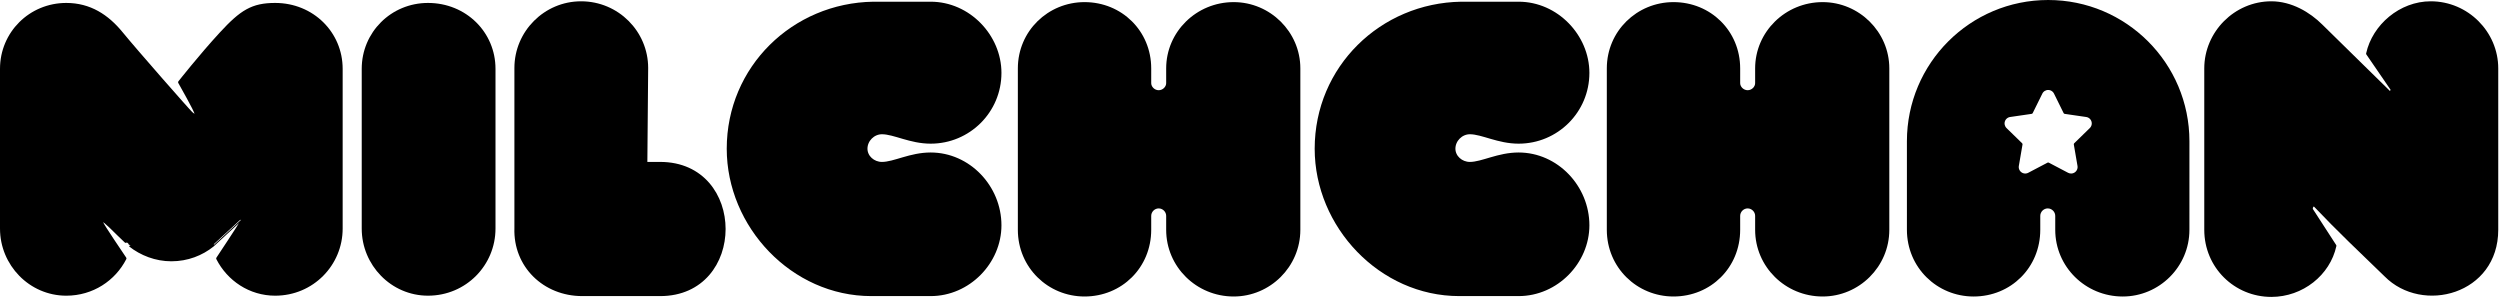
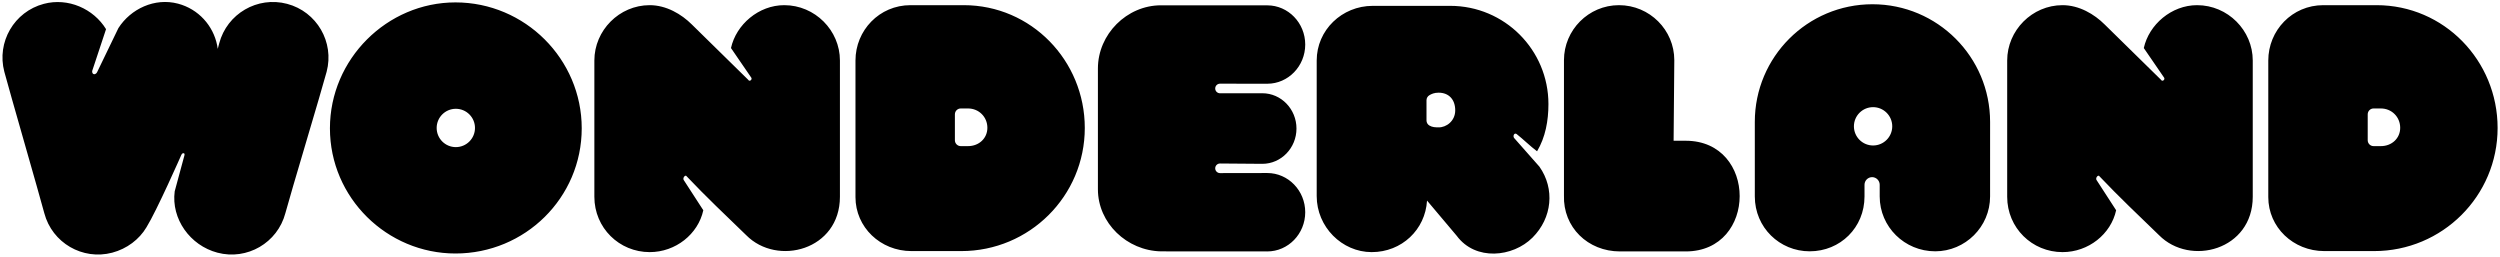
- <svg xmlns="http://www.w3.org/2000/svg" width="100%" height="100%" viewBox="0 0 1089 130" version="1.1" xml:space="preserve" style="fill-rule:evenodd;clip-rule:evenodd;stroke-linejoin:round;stroke-miterlimit:2;">
-   <g transform="matrix(2.66573,0,0,2.66573,1039.2,17.4789)">
-     <path d="M0,38.429C-3.95,34.613 -7.767,30.997 -11.517,27.047C-11.717,26.646 -12.319,27.248 -12.119,27.716L-8.303,33.609C-9.307,38.229 -13.658,41.71 -18.681,41.71C-24.572,41.71 -29.393,37.023 -29.393,30.997L-29.393,4.617C-29.393,-1.208 -24.572,-6.094 -18.681,-6.094C-15.466,-6.094 -12.521,-4.354 -10.512,-2.345L0.401,8.367C0.603,8.769 1.205,8.367 1.004,7.966L-2.946,2.207C-1.941,-2.345 2.41,-6.094 7.365,-6.094C13.324,-6.094 18.145,-1.208 18.145,4.617L18.145,30.997C18.145,41.308 6.025,44.523 0,38.429" style="fill-rule:nonzero;stroke:black;stroke-width:0.5px;" />
-   </g>
-   <g transform="matrix(2.66573,0,0,2.66573,765.205,29.9663)">
-     <path d="M0,26.313L0,24.037C0,23.233 -0.669,22.564 -1.473,22.564C-2.276,22.564 -2.946,23.233 -2.946,24.037L-2.946,26.313C-2.946,32.338 -7.633,36.959 -13.591,36.959C-19.417,36.959 -24.237,32.338 -24.237,26.313L-24.237,-0.067C-24.237,-6.025 -19.417,-10.646 -13.591,-10.646C-7.633,-10.646 -2.946,-6.025 -2.946,-0.067L-2.946,2.344C-2.946,3.081 -2.276,3.75 -1.473,3.75C-0.669,3.75 0,3.081 0,2.344L0,-0.067C0,-5.892 4.821,-10.646 10.78,-10.646C16.604,-10.646 21.425,-5.892 21.425,-0.067L21.425,26.313C21.425,32.206 16.604,36.959 10.78,36.959C4.821,36.959 0,32.206 0,26.313" style="fill-rule:nonzero;stroke:black;stroke-width:0.5px;" />
-   </g>
-   <g transform="matrix(2.66573,0,0,2.66573,661.51,128.31)">
-     <path d="M0,-47.604C6.227,-47.604 11.315,-42.248 11.315,-36.221C11.315,-29.928 6.227,-24.907 0,-24.907C-3.348,-24.907 -5.959,-26.446 -7.968,-26.446C-9.373,-26.446 -10.579,-25.241 -10.579,-23.835C-10.579,-22.497 -9.373,-21.424 -7.968,-21.424C-5.959,-21.424 -3.348,-22.965 0,-22.965C6.227,-22.965 11.315,-17.608 11.315,-11.315C11.315,-5.29 6.227,0 0,0L-9.709,0C-22.563,0 -33.075,-11.18 -33.075,-23.835C-33.075,-37.092 -22.43,-47.403 -9.373,-47.604L0,-47.604Z" style="fill-rule:nonzero;stroke:black;stroke-width:0.5px;" />
-   </g>
-   <g transform="matrix(2.66573,0,0,2.66573,508.653,29.9663)">
-     <path d="M0,26.313L0,24.037C0,23.233 -0.669,22.564 -1.473,22.564C-2.276,22.564 -2.945,23.233 -2.945,24.037L-2.945,26.313C-2.945,32.338 -7.633,36.959 -13.592,36.959C-19.416,36.959 -24.237,32.338 -24.237,26.313L-24.237,-0.067C-24.237,-6.025 -19.416,-10.646 -13.592,-10.646C-7.633,-10.646 -2.945,-6.025 -2.945,-0.067L-2.945,2.344C-2.945,3.081 -2.276,3.75 -1.473,3.75C-0.669,3.75 0,3.081 0,2.344L0,-0.067C0,-5.892 4.82,-10.646 10.779,-10.646C16.603,-10.646 21.424,-5.892 21.424,-0.067L21.424,26.313C21.424,32.206 16.603,36.959 10.779,36.959C4.82,36.959 0,32.206 0,26.313" style="fill-rule:nonzero;stroke:black;stroke-width:0.5px;" />
-   </g>
-   <g transform="matrix(2.66573,0,0,2.66573,405.402,128.31)">
-     <path d="M0,-47.604C6.227,-47.604 11.315,-42.248 11.315,-36.221C11.315,-29.928 6.227,-24.907 0,-24.907C-3.348,-24.907 -5.958,-26.446 -7.967,-26.446C-9.374,-26.446 -10.579,-25.241 -10.579,-23.835C-10.579,-22.497 -9.374,-21.424 -7.967,-21.424C-5.958,-21.424 -3.348,-22.965 0,-22.965C6.227,-22.965 11.315,-17.608 11.315,-11.315C11.315,-5.29 6.227,0 0,0L-9.708,0C-22.563,0 -33.075,-11.18 -33.075,-23.835C-33.075,-37.092 -22.43,-47.403 -9.374,-47.604L0,-47.604Z" style="fill-rule:nonzero;stroke:black;stroke-width:0.5px;" />
-   </g>
-   <g transform="matrix(2.66573,0,0,2.66573,224.74,30.1487)">
-     <path d="M0,25.977L0,-0.203C0,-6.027 4.753,-10.847 10.646,-10.847C16.604,-10.847 21.358,-6.027 21.358,-0.203L21.224,15.399L23.568,15.399C37.494,15.399 37.494,36.824 23.568,36.824L10.846,36.824C4.62,36.824 -0.201,32.137 0,25.977" style="fill-rule:nonzero;stroke:black;stroke-width:0.5px;" />
-   </g>
-   <g transform="matrix(2.66573,0,0,2.66573,158.234,30.5043)">
-     <path d="M0,25.91L0,-0.201C0,-6.027 4.687,-10.713 10.579,-10.713C16.671,-10.713 21.359,-6.027 21.359,-0.201L21.359,25.91C21.359,31.736 16.671,36.623 10.579,36.623C4.687,36.623 0,31.736 0,25.91" style="fill-rule:nonzero;stroke:black;stroke-width:0.5px;" />
-   </g>
-   <g transform="matrix(2.66573,0,0,2.66573,119.86,128.134)">
-     <path d="M0,-47.337C-3.737,-47.337 -5.522,-46.208 -8.863,-42.581C-12.204,-38.956 -15.61,-34.627 -15.61,-34.627C-15.449,-34.316 -12.945,-29.959 -12.908,-29.445C-12.872,-28.931 -13.349,-29.243 -13.704,-29.556C-14.141,-29.94 -22.787,-39.785 -25.106,-42.625C-27.426,-45.465 -30.289,-47.337 -34.134,-47.337C-40.026,-47.337 -44.713,-42.65 -44.713,-36.825L-44.713,-10.713C-44.713,-4.888 -40.026,0 -34.134,0C-29.87,0 -26.31,-2.401 -24.551,-5.836C-25.025,-6.555 -28.111,-11.071 -28.365,-11.704C-28.576,-12.232 -28.304,-12.14 -28.164,-12.089C-28.096,-12.064 -27.791,-11.978 -25.543,-9.718C-24.95,-9.12 -23.718,-7.989 -23.716,-7.999C-21.889,-6.554 -19.505,-5.62 -16.966,-5.62C-14.326,-5.62 -12.005,-6.548 -10.215,-7.985C-10.213,-7.98 -5.942,-11.944 -5.77,-12.089C-5.597,-12.233 -5.291,-12.232 -5.568,-11.704C-5.885,-11.101 -8.91,-6.552 -9.386,-5.831C-7.637,-2.399 -4.121,0 0,0C6.093,0 10.78,-4.888 10.78,-10.713L10.78,-36.825C10.78,-42.65 6.093,-47.337 0,-47.337" style="fill-rule:nonzero;stroke:black;stroke-width:0.5px;" />
-   </g>
-   <g transform="matrix(2.66573,0,0,2.66573,910.786,72.8974)">
-     <path d="M0,-6.241L-2.539,-3.766L-1.939,-0.272C-1.855,0.22 -2.058,0.716 -2.461,1.009C-2.689,1.175 -2.96,1.26 -3.231,1.26C-3.44,1.26 -3.649,1.209 -3.841,1.109L-6.979,-0.54L-10.117,1.109C-10.559,1.341 -11.093,1.303 -11.497,1.009C-11.9,0.716 -12.103,0.22 -12.019,-0.272L-11.419,-3.766L-13.958,-6.241C-14.315,-6.59 -14.443,-7.109 -14.289,-7.584C-14.135,-8.058 -13.725,-8.404 -13.231,-8.475L-9.724,-8.986L-8.154,-12.165C-7.934,-12.612 -7.478,-12.894 -6.979,-12.894C-6.48,-12.894 -6.024,-12.612 -5.804,-12.165L-4.235,-8.986L-0.727,-8.475C-0.233,-8.404 0.177,-8.058 0.331,-7.584C0.485,-7.109 0.356,-6.59 0,-6.241M-6.979,-27.096C-19.59,-27.096 -29.812,-16.874 -29.812,-4.264L-29.811,10.208C-29.811,16.234 -24.99,20.855 -19.165,20.855C-13.206,20.855 -8.52,16.234 -8.52,10.208L-8.52,7.932C-8.52,7.128 -7.85,6.459 -7.047,6.459C-6.242,6.459 -5.573,7.128 -5.573,7.932L-5.573,10.208C-5.573,16.101 -0.752,20.855 5.206,20.855C11.031,20.855 15.852,16.101 15.852,10.208L15.854,-4.264C15.854,-16.874 5.631,-27.096 -6.979,-27.096" style="fill-rule:nonzero;stroke:black;stroke-width:0.5px;" />
+ <svg xmlns="http://www.w3.org/2000/svg" width="100%" height="100%" viewBox="0 0 1267 130" version="1.1" xml:space="preserve" style="fill-rule:evenodd;clip-rule:evenodd;stroke-linejoin:round;stroke-miterlimit:2;">
+   <g transform="matrix(3.39503,0,0,3.39503,729.072,68.5575)">
+     <path d="M0,-1.181C-0.47,-1.189 -0.915,-1.181 -1.381,-1.461C-1.644,-1.619 -1.804,-1.904 -1.804,-2.21L-1.804,-5.225C-1.804,-5.532 -1.644,-5.816 -1.381,-5.974C-1.065,-6.164 -0.655,-6.359 0,-6.359C1.532,-6.359 2.485,-5.338 2.485,-3.718C2.485,-2.13 1.157,-1.16 0,-1.181M11.261,0.389C11.056,0.054 11.326,-0.421 11.648,-0.187C12.688,0.634 13.655,1.61 14.701,2.391C15.951,0.298 16.399,-2.175 16.399,-4.656C16.399,-12.762 9.841,-19.32 1.735,-19.32L-9.829,-19.32C-14.425,-19.32 -18.194,-15.704 -18.194,-11.161L-18.194,9.078C-18.194,13.673 -14.425,17.442 -9.985,17.442C-5.493,17.442 -1.981,14.086 -1.724,9.749L2.716,15.014C5.504,18.784 11.08,18.216 14.023,15.274C16.967,12.331 17.38,7.993 15.056,4.689L11.261,0.389ZM-41.434,-19.402L-25.57,-19.396C-22.448,-19.396 -19.906,-16.771 -19.906,-13.544C-19.906,-10.318 -22.448,-7.693 -25.57,-7.693C-25.57,-7.693 -32.601,-7.702 -32.626,-7.702C-33.022,-7.702 -33.344,-7.381 -33.344,-6.986C-33.344,-6.589 -33.022,-6.268 -32.626,-6.268C-32.601,-6.268 -26.312,-6.274 -26.312,-6.274C-23.501,-6.274 -21.213,-3.91 -21.213,-1.005C-21.213,1.899 -23.501,4.263 -26.311,4.263C-26.311,4.263 -32.553,4.213 -32.626,4.213C-33.022,4.213 -33.344,4.534 -33.344,4.93C-33.344,5.325 -33.022,5.647 -32.626,5.647C-32.601,5.647 -25.57,5.635 -25.57,5.635C-22.448,5.635 -19.906,8.26 -19.906,11.487C-19.906,14.714 -22.448,17.34 -25.572,17.34L-41.425,17.329C-46.528,17.232 -50.854,13.11 -50.854,8.065L-50.854,-9.973C-50.854,-15.083 -46.541,-19.402 -41.434,-19.402M-165.988,-9.483C-166.708,-6.759 -171.428,8.903 -172.148,11.627C-173.319,16.055 -177.858,18.696 -182.286,17.526C-186.391,16.442 -189.206,12.467 -188.668,8.368L-187.297,3.297C-187.187,2.932 -187.115,2.694 -187.37,2.676C-187.571,2.663 -187.656,2.892 -187.684,2.944C-187.684,2.944 -191.335,11.24 -192.885,13.737C-193.956,15.544 -195.805,16.948 -197.996,17.526C-202.424,18.696 -206.963,16.055 -208.134,11.627C-208.853,8.903 -213.381,-6.759 -214.101,-9.483C-215.271,-13.911 -212.631,-18.451 -208.201,-19.62C-204.575,-20.579 -200.781,-18.883 -198.917,-15.841L-200.98,-9.618C-200.996,-9.561 -201.023,-9.173 -200.728,-9.122C-200.441,-9.073 -200.272,-9.372 -200.249,-9.425L-197.072,-15.999C-195.236,-18.874 -191.651,-20.567 -188.176,-19.648C-185.105,-18.837 -182.92,-16.358 -182.333,-13.441C-182.297,-13.261 -182.266,-13.079 -182.243,-12.897C-182.148,-13.252 -182.074,-13.533 -182.025,-13.721C-180.854,-18.151 -176.315,-20.791 -171.887,-19.62C-167.458,-18.451 -164.816,-13.911 -165.988,-9.483M-146.702,1.768C-148.282,1.768 -149.563,0.486 -149.563,-1.094C-149.563,-2.673 -148.282,-3.954 -146.702,-3.954C-145.122,-3.954 -143.842,-2.673 -143.842,-1.094C-143.842,0.486 -145.122,1.768 -146.702,1.768M-146.754,-19.835C-156.977,-19.835 -165.496,-11.368 -165.496,-1.042C-165.496,9.336 -156.977,17.648 -146.754,17.648C-136.376,17.648 -127.909,9.336 -127.909,-1.042C-127.909,-11.368 -136.376,-19.835 -146.754,-19.835M107.545,14.912C104.499,11.969 101.557,9.181 98.664,6.134C98.51,5.825 98.045,6.29 98.199,6.651L101.144,11.194C100.368,14.757 97.013,17.442 93.141,17.442C88.597,17.442 84.88,13.827 84.88,9.181L84.88,-11.161C84.88,-15.654 88.597,-19.422 93.141,-19.422C95.618,-19.422 97.89,-18.079 99.439,-16.531L107.854,-8.271C108.01,-7.96 108.475,-8.271 108.319,-8.579L105.273,-13.021C106.049,-16.531 109.403,-19.422 113.225,-19.422C117.819,-19.422 121.537,-15.654 121.537,-11.161L121.537,9.181C121.537,17.131 112.192,19.61 107.545,14.912M-70.243,1.619L-71.327,1.619C-71.811,1.619 -72.203,1.227 -72.203,0.743L-72.203,-3.128C-72.203,-3.612 -71.811,-4.003 -71.327,-4.003L-70.243,-4.003C-68.623,-4.003 -67.354,-2.735 -67.354,-1.115C-67.354,0.444 -68.596,1.619 -70.243,1.619M-70.883,-19.422L-78.835,-19.422C-83.482,-19.422 -87.044,-15.654 -87.044,-11.161L-87.044,9.233C-87.044,13.724 -83.327,17.287 -78.68,17.287L-71.245,17.287C-61.074,17.287 -52.813,9.078 -52.813,-1.093C-52.813,-11.161 -60.816,-19.422 -70.883,-19.422M18.717,8.974L18.717,-11.213C18.717,-15.704 22.383,-19.422 26.927,-19.422C31.521,-19.422 35.188,-15.704 35.188,-11.213L35.084,0.817L36.891,0.817C47.63,0.817 47.63,17.339 36.891,17.339L27.082,17.339C22.279,17.339 18.562,13.724 18.717,8.974M64.861,1.524C63.281,1.524 62,0.243 62,-1.337C62,-2.916 63.281,-4.198 64.861,-4.198C66.441,-4.198 67.722,-2.916 67.722,-1.337C67.722,0.243 66.441,1.524 64.861,1.524M64.769,-19.559C55.068,-19.559 47.206,-11.697 47.206,-1.999L47.207,9.133C47.207,13.768 50.914,17.321 55.395,17.321C59.979,17.321 63.582,13.768 63.582,9.133L63.582,7.382C63.582,6.764 64.098,6.249 64.716,6.249C65.335,6.249 65.849,6.764 65.849,7.382L65.849,9.133C65.849,13.665 69.557,17.321 74.14,17.321C78.62,17.321 82.327,13.665 82.327,9.133L82.329,-1.999C82.329,-11.697 74.467,-19.559 64.769,-19.559M-103.356,14.912C-106.403,11.969 -109.346,9.181 -112.237,6.134C-112.392,5.825 -112.856,6.29 -112.702,6.651L-109.759,11.194C-110.533,14.757 -113.889,17.442 -117.762,17.442C-122.305,17.442 -126.022,13.827 -126.022,9.181L-126.022,-11.161C-126.022,-15.654 -122.305,-19.422 -117.762,-19.422C-115.283,-19.422 -113.011,-18.079 -111.463,-16.531L-103.046,-8.271C-102.892,-7.96 -102.428,-8.271 -102.583,-8.579L-105.628,-13.021C-104.854,-16.531 -101.498,-19.422 -97.677,-19.422C-93.083,-19.422 -89.365,-15.654 -89.365,-11.161L-89.365,9.181C-89.365,17.131 -98.71,19.61 -103.356,14.912M140.658,1.619L139.573,1.619C139.09,1.619 138.698,1.227 138.698,0.743L138.698,-3.128C138.698,-3.612 139.09,-4.003 139.573,-4.003L140.658,-4.003C142.278,-4.003 143.547,-2.735 143.547,-1.115C143.547,0.444 142.305,1.619 140.658,1.619M140.017,-19.422L132.065,-19.422C127.418,-19.422 123.856,-15.654 123.856,-11.161L123.856,9.233C123.856,13.724 127.574,17.287 132.221,17.287L139.655,17.287C149.826,17.287 158.088,9.078 158.088,-1.093C158.088,-11.161 150.084,-19.422 140.017,-19.422" style="fill-rule:nonzero;" />
  </g>
</svg>
